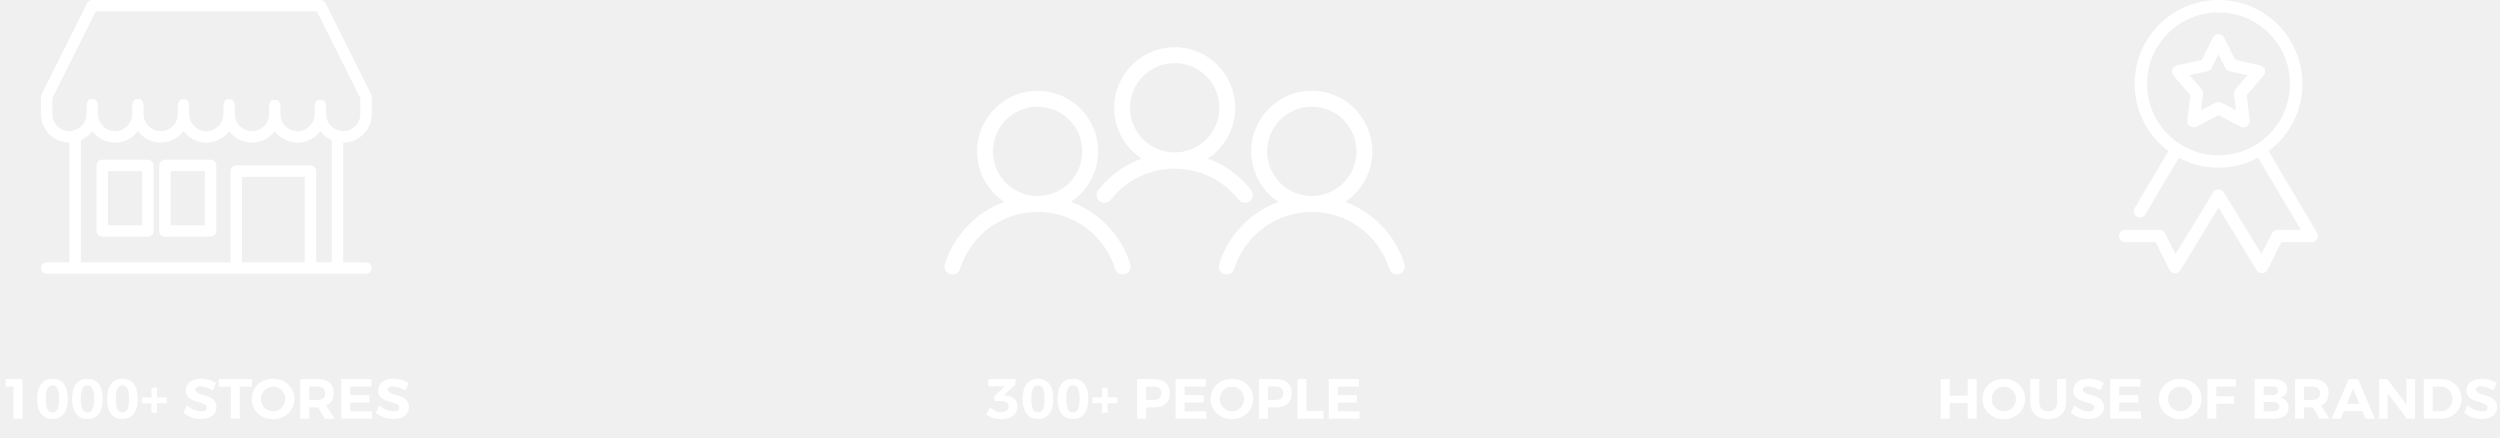
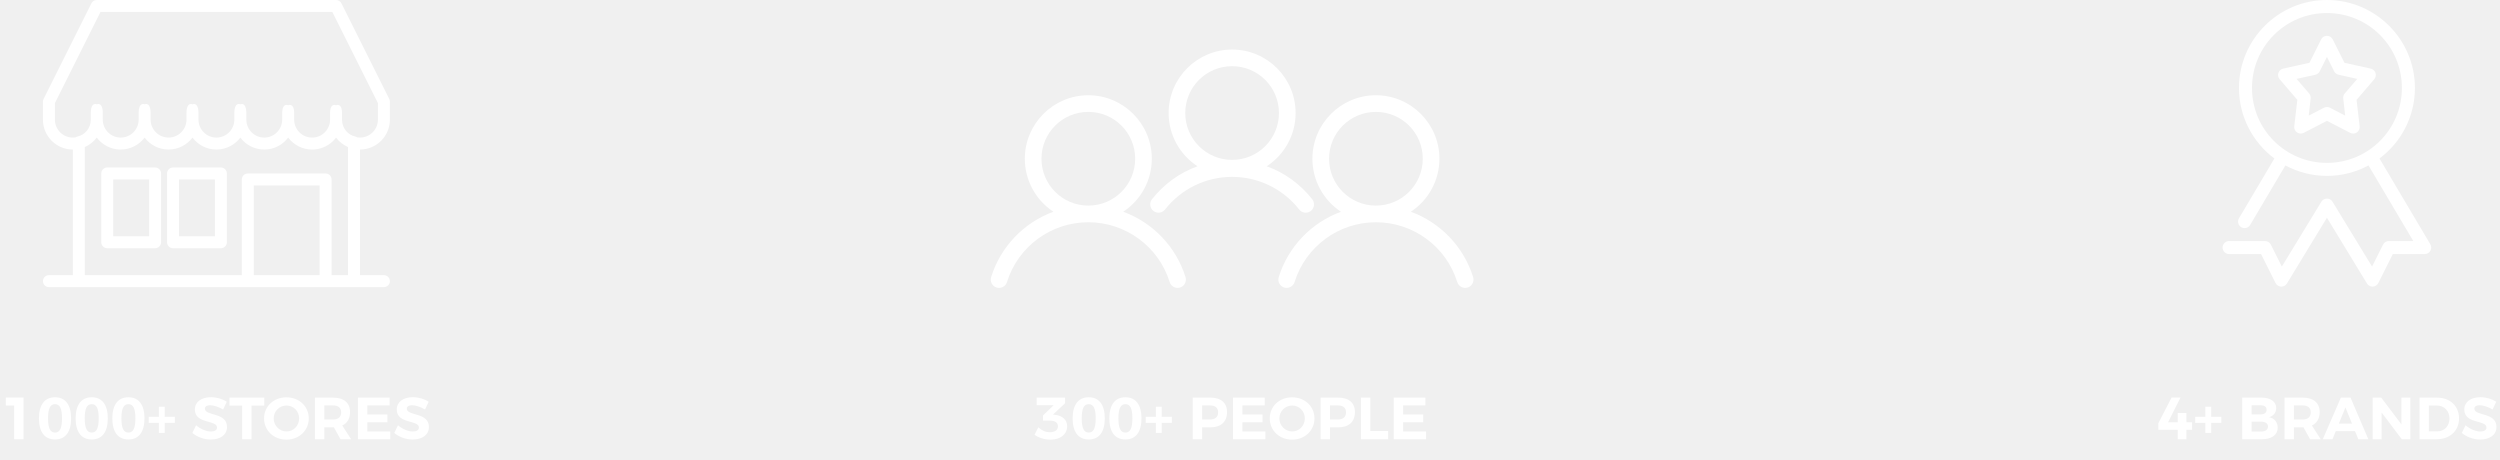
- <svg xmlns="http://www.w3.org/2000/svg" width="794" height="139" viewBox="0 0 794 139" fill="none">
+ <svg xmlns="http://www.w3.org/2000/svg" width="757" height="139" viewBox="0 0 757 139" fill="none">
  <path d="M1.764 120.382H7.128V133H4.284V122.794H1.764V120.382ZM16.671 120.292C19.803 120.292 21.531 122.578 21.531 126.682C21.531 130.804 19.803 133.072 16.671 133.072C13.521 133.072 11.793 130.804 11.793 126.682C11.793 122.578 13.521 120.292 16.671 120.292ZM16.671 122.38C15.213 122.38 14.547 123.676 14.547 126.682C14.547 129.67 15.213 130.984 16.671 130.984C18.111 130.984 18.777 129.67 18.777 126.682C18.777 123.676 18.111 122.38 16.671 122.38ZM27.781 120.292C30.913 120.292 32.641 122.578 32.641 126.682C32.641 130.804 30.913 133.072 27.781 133.072C24.631 133.072 22.903 130.804 22.903 126.682C22.903 122.578 24.631 120.292 27.781 120.292ZM27.781 122.38C26.323 122.38 25.657 123.676 25.657 126.682C25.657 129.67 26.323 130.984 27.781 130.984C29.221 130.984 29.887 129.67 29.887 126.682C29.887 123.676 29.221 122.38 27.781 122.38ZM38.89 120.292C42.022 120.292 43.75 122.578 43.75 126.682C43.75 130.804 42.022 133.072 38.89 133.072C35.74 133.072 34.012 130.804 34.012 126.682C34.012 122.578 35.74 120.292 38.89 120.292ZM38.89 122.38C37.432 122.38 36.766 123.676 36.766 126.682C36.766 129.67 37.432 130.984 38.89 130.984C40.33 130.984 40.996 129.67 40.996 126.682C40.996 123.676 40.33 122.38 38.89 122.38ZM52.952 126.214V128.05H49.873V131.092H48.109V128.05H45.032V126.214H48.109V123.154H49.873V126.214H52.952ZM67.569 124C66.237 123.208 64.653 122.704 63.645 122.704C62.691 122.704 62.043 123.046 62.043 123.73C62.043 126.052 68.757 124.756 68.739 129.292C68.739 131.758 66.597 133.09 63.807 133.09C61.737 133.09 59.667 132.298 58.245 131.092L59.379 128.77C60.675 129.922 62.511 130.66 63.843 130.66C65.013 130.66 65.715 130.228 65.715 129.454C65.715 127.078 59.001 128.464 59.001 124C59.001 121.714 60.963 120.274 63.879 120.274C65.643 120.274 67.407 120.814 68.667 121.642L67.569 124ZM69.49 120.4H80.02V122.812H76.168V133H73.324V122.812H69.49V120.4ZM86.725 120.31C90.577 120.31 93.493 123.046 93.493 126.7C93.493 130.336 90.577 133.126 86.725 133.126C82.873 133.126 79.957 130.354 79.957 126.7C79.957 123.028 82.873 120.31 86.725 120.31ZM86.761 122.794C84.637 122.794 82.873 124.486 82.873 126.7C82.873 128.914 84.655 130.642 86.761 130.642C88.867 130.642 90.577 128.914 90.577 126.7C90.577 124.486 88.867 122.794 86.761 122.794ZM106.321 133H103.099L101.101 129.4H100.831H98.203V133H95.359V120.4H100.831C104.125 120.4 105.997 121.984 105.997 124.774C105.997 126.718 105.169 128.122 103.639 128.842L106.321 133ZM98.203 122.758V127.024H100.831C102.397 127.024 103.297 126.304 103.297 124.864C103.297 123.46 102.397 122.758 100.831 122.758H98.203ZM108.384 120.4H117.978V122.758H111.228V125.494H117.312V127.852H111.228V130.642H118.176V133H108.384V120.4ZM128.705 124C127.373 123.208 125.789 122.704 124.781 122.704C123.827 122.704 123.179 123.046 123.179 123.73C123.179 126.052 129.893 124.756 129.875 129.292C129.875 131.758 127.733 133.09 124.943 133.09C122.873 133.09 120.803 132.298 119.381 131.092L120.515 128.77C121.811 129.922 123.647 130.66 124.979 130.66C126.149 130.66 126.851 130.228 126.851 129.454C126.851 127.078 120.137 128.464 120.137 124C120.137 121.714 122.099 120.274 125.015 120.274C126.779 120.274 128.543 120.814 129.803 121.642L128.705 124Z" fill="white" />
  <path fill-rule="evenodd" clip-rule="evenodd" d="M46.966 50.712H32.476C31.471 50.712 30.665 51.525 30.665 52.529V73.355C30.665 74.352 31.471 75.166 32.476 75.166H46.966C47.963 75.166 48.776 74.352 48.776 73.355V52.529C48.776 51.525 47.963 50.712 46.966 50.712ZM45.155 71.545H34.286V54.339H45.155V71.545ZM66.887 50.712H52.397C51.4 50.712 50.586 51.525 50.586 52.529V73.355C50.586 74.352 51.4 75.166 52.397 75.166H66.887C67.891 75.166 68.697 74.352 68.697 73.355V52.529C68.697 51.525 67.891 50.712 66.887 50.712ZM65.076 71.545H54.207V54.339H65.076V71.545ZM66.887 50.712H52.397C51.4 50.712 50.586 51.525 50.586 52.529V73.355C50.586 74.352 51.4 75.166 52.397 75.166H66.887C67.891 75.166 68.697 74.352 68.697 73.355V52.529C68.697 51.525 67.891 50.712 66.887 50.712ZM65.076 71.545H54.207V54.339H65.076V71.545ZM46.966 50.712H32.476C31.471 50.712 30.665 51.525 30.665 52.529V73.355C30.665 74.352 31.471 75.166 32.476 75.166H46.966C47.963 75.166 48.776 74.352 48.776 73.355V52.529C48.776 51.525 47.963 50.712 46.966 50.712ZM45.155 71.545H34.286V54.339H45.155V71.545ZM46.966 50.712H32.476C31.471 50.712 30.665 51.525 30.665 52.529V73.355C30.665 74.352 31.471 75.166 32.476 75.166H46.966C47.963 75.166 48.776 74.352 48.776 73.355V52.529C48.776 51.525 47.963 50.712 46.966 50.712ZM45.155 71.545H34.286V54.339H45.155V71.545ZM66.887 50.712H52.397C51.4 50.712 50.586 51.525 50.586 52.529V73.355C50.586 74.352 51.4 75.166 52.397 75.166H66.887C67.891 75.166 68.697 74.352 68.697 73.355V52.529C68.697 51.525 67.891 50.712 66.887 50.712ZM65.076 71.545H54.207V54.339H65.076V71.545ZM66.887 50.712H52.397C51.4 50.712 50.586 51.525 50.586 52.529V73.355C50.586 74.352 51.4 75.166 52.397 75.166H66.887C67.891 75.166 68.697 74.352 68.697 73.355V52.529C68.697 51.525 67.891 50.712 66.887 50.712ZM65.076 71.545H54.207V54.339H65.076V71.545ZM46.966 50.712H32.476C31.471 50.712 30.665 51.525 30.665 52.529V73.355C30.665 74.352 31.471 75.166 32.476 75.166H46.966C47.963 75.166 48.776 74.352 48.776 73.355V52.529C48.776 51.525 47.963 50.712 46.966 50.712ZM45.155 71.545H34.286V54.339H45.155V71.545ZM46.966 50.712H32.476C31.471 50.712 30.665 51.525 30.665 52.529V73.355C30.665 74.352 31.471 75.166 32.476 75.166H46.966C47.963 75.166 48.776 74.352 48.776 73.355V52.529C48.776 51.525 47.963 50.712 46.966 50.712ZM45.155 71.545H34.286V54.339H45.155V71.545ZM66.887 50.712H52.397C51.4 50.712 50.586 51.525 50.586 52.529V73.355C50.586 74.352 51.4 75.166 52.397 75.166H66.887C67.891 75.166 68.697 74.352 68.697 73.355V52.529C68.697 51.525 67.891 50.712 66.887 50.712ZM65.076 71.545H54.207V54.339H65.076V71.545ZM66.887 50.712H52.397C51.4 50.712 50.586 51.525 50.586 52.529V73.355C50.586 74.352 51.4 75.166 52.397 75.166H66.887C67.891 75.166 68.697 74.352 68.697 73.355V52.529C68.697 51.525 67.891 50.712 66.887 50.712ZM65.076 71.545H54.207V54.339H65.076V71.545ZM46.966 50.712H32.476C31.471 50.712 30.665 51.525 30.665 52.529V73.355C30.665 74.352 31.471 75.166 32.476 75.166H46.966C47.963 75.166 48.776 74.352 48.776 73.355V52.529C48.776 51.525 47.963 50.712 46.966 50.712ZM45.155 71.545H34.286V54.339H45.155V71.545ZM118.058 36.221V30.79C118.058 30.515 117.994 30.232 117.867 29.977L103.377 0.997C103.073 0.382 102.443 0 101.757 0H29.3C28.622 0 27.985 0.382 27.681 0.997L13.191 29.977C13.064 30.232 13 30.508 13 30.79V36.228C13 41.228 17.052 45.28 22.052 45.28H22.059V83.319H14.81C13.813 83.319 13 84.132 13 85.13C13 86.127 13.813 86.94 14.81 86.94H116.247C117.245 86.94 118.058 86.127 118.058 85.13C118.058 84.132 117.245 83.319 116.247 83.319H108.999V45.28C114.006 45.28 118.058 41.228 118.058 36.221ZM96.779 83.319H76.851V56.15H96.779V83.319ZM105.378 83.319H100.4V54.339C100.4 53.335 99.586 52.529 98.582 52.529H75.04C74.036 52.529 73.223 53.335 73.223 54.339V83.319H25.68V44.524C27.122 43.894 28.367 42.897 29.3 41.66C30.616 43.406 32.539 44.658 34.753 45.104L34.887 45.125L35.014 45.153L35.149 45.174L35.283 45.196L35.417 45.21L35.552 45.224L35.686 45.238L35.856 45.252L36.033 45.266L36.372 45.28H36.549C39.512 45.28 42.136 43.859 43.79 41.66C45.445 43.859 48.069 45.28 51.032 45.28H51.039C54.002 45.28 56.633 43.859 58.287 41.66C59.935 43.859 62.566 45.28 65.529 45.28C68.492 45.28 71.123 43.859 72.777 41.66C74.425 43.859 77.056 45.28 80.019 45.28C82.982 45.28 85.613 43.859 87.26 41.66C88.915 43.859 91.546 45.28 94.502 45.28H94.785L94.954 45.273L95.11 45.266L95.457 45.238L95.796 45.188L96.199 45.125L96.333 45.096C98.54 44.651 100.449 43.399 101.757 41.66C102.684 42.904 103.936 43.901 105.378 44.531V83.319ZM108.992 41.66C108.723 41.66 108.461 41.638 108.2 41.596L108.193 41.603C108.009 41.483 107.797 41.391 107.57 41.341C105.293 40.846 103.631 38.81 103.568 36.377L103.561 36.349V33.987C103.497 31.957 102.62 31.547 101.75 31.872C100.888 31.554 100.032 31.943 99.947 33.93V34.065L99.94 34.107V36.349L99.933 36.504L99.926 36.646L99.912 36.78L99.905 36.886L99.862 37.19C99.608 38.569 98.844 39.772 97.755 40.578L97.705 40.62L97.627 40.677L97.55 40.733L97.465 40.79L97.38 40.839L97.295 40.896L97.217 40.938L97.126 40.988L97.041 41.037L96.949 41.08L96.864 41.122L96.772 41.165L96.687 41.207L96.588 41.249L96.496 41.285L96.404 41.32L96.22 41.384L95.966 41.462L95.704 41.525L95.435 41.582L95.301 41.603L95.167 41.617L95.046 41.631L94.862 41.645L94.679 41.653L94.502 41.66C91.503 41.66 89.071 39.227 89.071 36.228V34.029C89.071 33.994 89.071 33.959 89.064 33.923V33.867C88.972 31.936 88.116 31.547 87.26 31.865C86.44 31.561 85.613 31.908 85.471 33.683V33.739C85.464 33.803 85.457 33.859 85.457 33.923V34.057L85.45 34.1V36.221C85.45 39.22 83.017 41.66 80.019 41.66C77.02 41.66 74.588 39.22 74.588 36.221V34.157C74.588 34.079 74.581 34.001 74.581 33.93V33.881L74.574 33.718C74.531 33.039 74.411 32.537 74.227 32.191L74.199 32.12L74.149 32.035L74.079 31.943C73.739 31.469 73.258 31.398 72.777 31.582C72.417 31.448 72.063 31.448 71.759 31.653C71.752 31.653 71.752 31.66 71.745 31.66L71.703 31.695C71.688 31.703 71.674 31.717 71.66 31.724L71.632 31.752C71.618 31.766 71.603 31.78 71.589 31.795C71.568 31.816 71.547 31.837 71.526 31.858L71.498 31.894C71.483 31.915 71.469 31.936 71.455 31.957L71.441 31.971C71.398 32.035 71.356 32.106 71.321 32.184L71.306 32.205C71.101 32.629 70.974 33.273 70.96 34.171V36.221C70.96 39.22 68.527 41.66 65.529 41.66C62.531 41.66 60.098 39.22 60.098 36.221V34.227L60.091 34.029V33.959C60.062 33.068 59.907 32.452 59.673 32.063L59.652 32.021L59.589 31.943C59.249 31.462 58.768 31.398 58.287 31.582C58.005 31.476 57.729 31.455 57.474 31.547C57.326 31.604 57.184 31.695 57.057 31.837L57.036 31.858C56.703 32.254 56.477 32.975 56.47 34.164V36.221C56.47 39.22 54.037 41.653 51.039 41.653H51.032C48.033 41.653 45.608 39.227 45.608 36.228V34.171C45.608 34.114 45.608 34.065 45.601 34.015V33.845C45.601 33.831 45.594 33.824 45.594 33.817C45.495 31.717 44.646 31.257 43.797 31.582C43.055 31.299 42.319 31.618 42.072 33.075L42.065 33.089C42.058 33.138 42.051 33.188 42.044 33.244L42.037 33.287C42.029 33.329 42.029 33.386 42.022 33.435C42.001 33.676 41.987 33.937 41.987 34.227V36.221C41.987 39.22 39.547 41.66 36.549 41.66C33.55 41.66 31.118 39.22 31.118 36.221V34.1C31.111 33.669 31.075 33.308 31.019 32.997C30.757 31.604 30.029 31.307 29.307 31.582C29.272 31.568 29.237 31.554 29.208 31.547C28.728 31.398 28.261 31.512 27.928 32.035L27.921 32.056C27.688 32.438 27.532 33.032 27.497 33.902V36.25L27.49 36.37C27.426 38.796 25.765 40.832 23.487 41.334C23.254 41.384 23.042 41.476 22.858 41.596C22.603 41.631 22.335 41.66 22.059 41.66H22.052C19.053 41.66 16.628 39.227 16.628 36.228V31.215L30.425 3.621H100.64L114.437 31.215V36.221C114.437 39.22 112.004 41.66 108.992 41.66ZM66.887 50.712H52.397C51.4 50.712 50.586 51.525 50.586 52.529V73.355C50.586 74.352 51.4 75.166 52.397 75.166H66.887C67.891 75.166 68.697 74.352 68.697 73.355V52.529C68.697 51.525 67.891 50.712 66.887 50.712ZM65.076 71.545H54.207V54.339H65.076V71.545ZM46.966 50.712H32.476C31.471 50.712 30.665 51.525 30.665 52.529V73.355C30.665 74.352 31.471 75.166 32.476 75.166H46.966C47.963 75.166 48.776 74.352 48.776 73.355V52.529C48.776 51.525 47.963 50.712 46.966 50.712ZM45.155 71.545H34.286V54.339H45.155V71.545ZM46.966 50.712H32.476C31.471 50.712 30.665 51.525 30.665 52.529V73.355C30.665 74.352 31.471 75.166 32.476 75.166H46.966C47.963 75.166 48.776 74.352 48.776 73.355V52.529C48.776 51.525 47.963 50.712 46.966 50.712ZM45.155 71.545H34.286V54.339H45.155V71.545ZM66.887 50.712H52.397C51.4 50.712 50.586 51.525 50.586 52.529V73.355C50.586 74.352 51.4 75.166 52.397 75.166H66.887C67.891 75.166 68.697 74.352 68.697 73.355V52.529C68.697 51.525 67.891 50.712 66.887 50.712ZM65.076 71.545H54.207V54.339H65.076V71.545ZM66.887 50.712H52.397C51.4 50.712 50.586 51.525 50.586 52.529V73.355C50.586 74.352 51.4 75.166 52.397 75.166H66.887C67.891 75.166 68.697 74.352 68.697 73.355V52.529C68.697 51.525 67.891 50.712 66.887 50.712ZM65.076 71.545H54.207V54.339H65.076V71.545ZM46.966 50.712H32.476C31.471 50.712 30.665 51.525 30.665 52.529V73.355C30.665 74.352 31.471 75.166 32.476 75.166H46.966C47.963 75.166 48.776 74.352 48.776 73.355V52.529C48.776 51.525 47.963 50.712 46.966 50.712ZM45.155 71.545H34.286V54.339H45.155V71.545ZM46.966 50.712H32.476C31.471 50.712 30.665 51.525 30.665 52.529V73.355C30.665 74.352 31.471 75.166 32.476 75.166H46.966C47.963 75.166 48.776 74.352 48.776 73.355V52.529C48.776 51.525 47.963 50.712 46.966 50.712ZM45.155 71.545H34.286V54.339H45.155V71.545ZM66.887 50.712H52.397C51.4 50.712 50.586 51.525 50.586 52.529V73.355C50.586 74.352 51.4 75.166 52.397 75.166H66.887C67.891 75.166 68.697 74.352 68.697 73.355V52.529C68.697 51.525 67.891 50.712 66.887 50.712ZM65.076 71.545H54.207V54.339H65.076V71.545ZM66.887 50.712H52.397C51.4 50.712 50.586 51.525 50.586 52.529V73.355C50.586 74.352 51.4 75.166 52.397 75.166H66.887C67.891 75.166 68.697 74.352 68.697 73.355V52.529C68.697 51.525 67.891 50.712 66.887 50.712ZM65.076 71.545H54.207V54.339H65.076V71.545ZM46.966 50.712H32.476C31.471 50.712 30.665 51.525 30.665 52.529V73.355C30.665 74.352 31.471 75.166 32.476 75.166H46.966C47.963 75.166 48.776 74.352 48.776 73.355V52.529C48.776 51.525 47.963 50.712 46.966 50.712ZM45.155 71.545H34.286V54.339H45.155V71.545Z" fill="white" />
  <path d="M319.534 125.62C321.658 125.872 323.134 127.096 323.134 129.058C323.134 131.452 321.172 133.126 318.076 133.126C316.294 133.126 314.458 132.532 313.252 131.65L314.404 129.382C315.412 130.354 316.618 130.876 317.86 130.876C319.444 130.876 320.344 130.192 320.344 129.094C320.344 127.942 319.444 127.366 317.842 127.366H315.826V125.8L319.048 122.704H313.9V120.4H322.504V122.11L318.85 125.53L319.534 125.62ZM329.671 120.292C332.803 120.292 334.531 122.578 334.531 126.682C334.531 130.804 332.803 133.072 329.671 133.072C326.521 133.072 324.793 130.804 324.793 126.682C324.793 122.578 326.521 120.292 329.671 120.292ZM329.671 122.38C328.213 122.38 327.547 123.676 327.547 126.682C327.547 129.67 328.213 130.984 329.671 130.984C331.111 130.984 331.777 129.67 331.777 126.682C331.777 123.676 331.111 122.38 329.671 122.38ZM340.781 120.292C343.913 120.292 345.641 122.578 345.641 126.682C345.641 130.804 343.913 133.072 340.781 133.072C337.631 133.072 335.903 130.804 335.903 126.682C335.903 122.578 337.631 120.292 340.781 120.292ZM340.781 122.38C339.323 122.38 338.657 123.676 338.657 126.682C338.657 129.67 339.323 130.984 340.781 130.984C342.221 130.984 342.887 129.67 342.887 126.682C342.887 123.676 342.221 122.38 340.781 122.38ZM354.842 126.214V128.05H351.764V131.092H350V128.05H346.922V126.214H350V123.154H351.764V126.214H354.842ZM366.507 120.4C369.711 120.4 371.547 121.984 371.547 124.774C371.547 127.708 369.711 129.4 366.507 129.4H364.005V133H361.161V120.4H366.507ZM366.363 127.024C367.947 127.024 368.847 126.304 368.847 124.864C368.847 123.46 367.947 122.758 366.363 122.758H364.005V127.024H366.363ZM373.361 120.4H382.955V122.758H376.205V125.494H382.289V127.852H376.205V130.642H383.153V133H373.361V120.4ZM391.252 120.31C395.104 120.31 398.02 123.046 398.02 126.7C398.02 130.336 395.104 133.126 391.252 133.126C387.4 133.126 384.484 130.354 384.484 126.7C384.484 123.028 387.4 120.31 391.252 120.31ZM391.288 122.794C389.164 122.794 387.4 124.486 387.4 126.7C387.4 128.914 389.182 130.642 391.288 130.642C393.394 130.642 395.104 128.914 395.104 126.7C395.104 124.486 393.394 122.794 391.288 122.794ZM405.232 120.4C408.436 120.4 410.272 121.984 410.272 124.774C410.272 127.708 408.436 129.4 405.232 129.4H402.73V133H399.886V120.4H405.232ZM405.088 127.024C406.672 127.024 407.572 126.304 407.572 124.864C407.572 123.46 406.672 122.758 405.088 122.758H402.73V127.024H405.088ZM412.085 120.4H414.929V130.516H420.329V133H412.085V120.4ZM422.017 120.4H431.611V122.758H424.861V125.494H430.945V127.852H424.861V130.642H431.809V133H422.017V120.4Z" fill="white" />
  <path d="M397.354 60.349C393.78 55.791 389.008 52.309 383.565 50.348C388.829 46.909 392.311 40.974 392.311 34.233C392.311 23.625 383.686 15 373.078 15C362.47 15.007 353.86 23.632 353.86 34.233C353.86 40.974 357.341 46.909 362.606 50.348C357.156 52.317 352.397 55.776 348.816 60.342C347.96 61.434 348.16 63.017 349.251 63.873C350.343 64.722 351.919 64.529 352.775 63.438C357.669 57.189 365.145 53.558 373.078 53.558C381.018 53.558 388.494 57.189 393.395 63.438C394.244 64.529 395.828 64.729 396.919 63.873C398.01 63.017 398.203 61.441 397.354 60.349ZM373.078 48.414C365.238 48.414 358.896 42.072 358.896 34.233C358.896 26.385 365.231 20.044 373.078 20.044C380.932 20.044 387.267 26.378 387.267 34.233C387.267 42.072 380.925 48.414 373.078 48.414Z" fill="white" />
  <path d="M358.975 83.912C356.129 74.752 349.102 67.404 340.113 64.116C345.507 60.556 348.767 54.556 348.767 48.072C348.767 37.464 340.142 28.839 329.541 28.839C318.941 28.839 310.316 37.464 310.316 48.072C310.316 54.564 313.583 60.549 318.969 64.116C309.981 67.404 302.961 74.752 300.115 83.912C299.701 85.239 300.443 86.651 301.763 87.065C303.089 87.472 304.502 86.737 304.916 85.41C308.269 74.631 318.256 67.297 329.541 67.297C340.827 67.297 350.821 74.631 354.174 85.41C354.588 86.737 356 87.472 357.327 87.065C358.647 86.651 359.389 85.239 358.975 83.912ZM329.541 62.254C321.694 62.254 315.359 55.912 315.359 48.065C315.359 40.218 321.694 33.883 329.541 33.883C337.388 33.883 343.73 40.218 343.73 48.065C343.73 55.912 337.388 62.254 329.541 62.254Z" fill="white" />
  <path d="M446.064 83.912C443.211 74.738 436.191 67.411 427.203 64.116C432.589 60.549 435.856 54.571 435.856 48.072C435.856 37.464 427.231 28.839 416.623 28.839C406.015 28.839 397.398 37.464 397.398 48.072C397.398 54.564 400.658 60.556 406.044 64.123C397.063 67.411 390.043 74.752 387.197 83.912C386.783 85.239 387.525 86.651 388.845 87.065C390.171 87.472 391.584 86.737 391.998 85.41C395.351 74.631 405.345 67.297 416.63 67.297C427.909 67.297 437.91 74.631 441.256 85.41C441.67 86.737 443.082 87.472 444.409 87.065C445.736 86.651 446.471 85.239 446.064 83.912ZM416.623 62.254C408.783 62.254 402.441 55.912 402.441 48.065C402.441 40.225 408.79 33.883 416.623 33.883C424.478 33.883 430.812 40.218 430.812 48.065C430.812 55.912 424.47 62.254 416.623 62.254Z" fill="white" />
-   <path d="M616.386 120.4H619.23V125.656H624.936V120.4H627.78V133H624.936V128.032H619.23V133H616.386V120.4ZM636.422 120.31C640.274 120.31 643.19 123.046 643.19 126.7C643.19 130.336 640.274 133.126 636.422 133.126C632.57 133.126 629.654 130.354 629.654 126.7C629.654 123.028 632.57 120.31 636.422 120.31ZM636.458 122.794C634.334 122.794 632.57 124.486 632.57 126.7C632.57 128.914 634.352 130.642 636.458 130.642C638.564 130.642 640.274 128.914 640.274 126.7C640.274 124.486 638.564 122.794 636.458 122.794ZM647.666 127.726C647.666 129.544 648.854 130.642 650.546 130.642C652.238 130.642 653.354 129.544 653.354 127.726V120.4H656.198V127.726C656.198 131.056 654.02 133.126 650.546 133.126C647.054 133.126 644.822 131.056 644.822 127.726V120.4H647.666V127.726ZM667.03 124C665.698 123.208 664.114 122.704 663.106 122.704C662.152 122.704 661.504 123.046 661.504 123.73C661.504 126.052 668.218 124.756 668.2 129.292C668.2 131.758 666.058 133.09 663.268 133.09C661.198 133.09 659.128 132.298 657.706 131.092L658.84 128.77C660.136 129.922 661.972 130.66 663.304 130.66C664.474 130.66 665.176 130.228 665.176 129.454C665.176 127.078 658.462 128.464 658.462 124C658.462 121.714 660.424 120.274 663.34 120.274C665.104 120.274 666.868 120.814 668.128 121.642L667.03 124ZM670.193 120.4H679.787V122.758H673.037V125.494H679.121V127.852H673.037V130.642H679.985V133H670.193V120.4ZM692.426 120.31C696.278 120.31 699.194 123.046 699.194 126.7C699.194 130.336 696.278 133.126 692.426 133.126C688.574 133.126 685.658 130.354 685.658 126.7C685.658 123.028 688.574 120.31 692.426 120.31ZM692.462 122.794C690.338 122.794 688.574 124.486 688.574 126.7C688.574 128.914 690.356 130.642 692.462 130.642C694.568 130.642 696.278 128.914 696.278 126.7C696.278 124.486 694.568 122.794 692.462 122.794ZM701.06 120.4H710.114L710.096 122.758H703.904V125.854H709.592V128.23H703.904V133H701.06V120.4ZM721.903 120.4C724.675 120.4 726.403 121.606 726.403 123.55C726.403 124.918 725.575 125.98 724.225 126.322C725.845 126.628 726.853 127.852 726.853 129.508C726.853 131.668 725.035 133 722.101 133H716.107V120.4H721.903ZM721.759 125.476C722.821 125.476 723.487 124.954 723.487 124.072C723.487 123.208 722.821 122.722 721.759 122.722H718.951V125.476H721.759ZM721.759 130.678C723.109 130.678 723.919 130.12 723.919 129.148C723.919 128.23 723.109 127.672 721.759 127.672H718.951V130.678H721.759ZM739.883 133H736.661L734.663 129.4H734.393H731.765V133H728.921V120.4H734.393C737.687 120.4 739.559 121.984 739.559 124.774C739.559 126.718 738.731 128.122 737.201 128.842L739.883 133ZM731.765 122.758V127.024H734.393C735.959 127.024 736.859 126.304 736.859 124.864C736.859 123.46 735.959 122.758 734.393 122.758H731.765ZM751.253 133L750.263 130.552H744.431L743.441 133H740.507L745.979 120.4H748.913L754.295 133H751.253ZM745.367 128.266H749.345L747.365 123.37L745.367 128.266ZM755.605 120.4H758.197L764.317 128.5V120.4H767.017V133H764.425L758.323 124.918V133H755.605V120.4ZM775.136 120.4C779.042 120.4 781.76 122.974 781.76 126.7C781.76 130.408 779.006 133 775.028 133H769.79V120.4H775.136ZM775.208 130.606C777.314 130.606 778.862 129.022 778.862 126.718C778.862 124.396 777.242 122.794 775.082 122.794H772.634V130.606H775.208ZM791.922 124C790.59 123.208 789.006 122.704 787.998 122.704C787.044 122.704 786.396 123.046 786.396 123.73C786.396 126.052 793.11 124.756 793.092 129.292C793.092 131.758 790.95 133.09 788.16 133.09C786.09 133.09 784.02 132.298 782.598 131.092L783.732 128.77C785.028 129.922 786.864 130.66 788.196 130.66C789.366 130.66 790.068 130.228 790.068 129.454C790.068 127.078 783.354 128.464 783.354 124C783.354 121.714 785.316 120.274 788.232 120.274C789.996 120.274 791.76 120.814 793.02 121.642L791.922 124Z" fill="white" />
+   <path d="M657.554 120.382H660.254L656.492 127.852H659.426V125.062H662.036L662.054 127.852H663.764V130.138H662.036V133H659.426V130.138H653.54V128.158L657.554 120.382ZM672.623 126.214V128.05H669.545V131.092H667.781V128.05H664.703V126.214H667.781V123.154H669.545V126.214H672.623ZM684.739 120.4C687.511 120.4 689.239 121.606 689.239 123.55C689.239 124.918 688.411 125.98 687.061 126.322C688.681 126.628 689.689 127.852 689.689 129.508C689.689 131.668 687.871 133 684.937 133H678.943V120.4H684.739ZM684.595 125.476C685.657 125.476 686.323 124.954 686.323 124.072C686.323 123.208 685.657 122.722 684.595 122.722H681.787V125.476H684.595ZM684.595 130.678C685.945 130.678 686.755 130.12 686.755 129.148C686.755 128.23 685.945 127.672 684.595 127.672H681.787V130.678H684.595ZM702.719 133H699.497L697.499 129.4H697.229H694.601V133H691.757V120.4H697.229C700.523 120.4 702.395 121.984 702.395 124.774C702.395 126.718 701.567 128.122 700.037 128.842L702.719 133ZM694.601 122.758V127.024H697.229C698.795 127.024 699.695 126.304 699.695 124.864C699.695 123.46 698.795 122.758 697.229 122.758H694.601ZM714.088 133L713.098 130.552H707.266L706.276 133H703.342L708.814 120.4H711.748L717.13 133H714.088ZM708.202 128.266H712.18L710.2 123.37L708.202 128.266ZM718.441 120.4H721.033L727.153 128.5V120.4H729.853V133H727.261L721.159 124.918V133H718.441V120.4ZM737.972 120.4C741.878 120.4 744.596 122.974 744.596 126.7C744.596 130.408 741.842 133 737.864 133H732.626V120.4H737.972ZM738.044 130.606C740.15 130.606 741.698 129.022 741.698 126.718C741.698 124.396 740.078 122.794 737.918 122.794H735.47V130.606H738.044ZM754.758 124C753.426 123.208 751.842 122.704 750.834 122.704C749.88 122.704 749.232 123.046 749.232 123.73C749.232 126.052 755.946 124.756 755.928 129.292C755.928 131.758 753.786 133.09 750.996 133.09C748.926 133.09 746.856 132.298 745.434 131.092L746.568 128.77C747.864 129.922 749.7 130.66 751.032 130.66C752.202 130.66 752.904 130.228 752.904 129.454C752.904 127.078 746.19 128.464 746.19 124C746.19 121.714 748.152 120.274 751.068 120.274C752.832 120.274 754.596 120.814 755.856 121.642L754.758 124Z" fill="white" />
  <path d="M719.302 22.073C719.085 21.417 718.531 20.924 717.857 20.779L709.902 19.017L706.355 11.93C706.018 11.262 705.331 10.847 704.591 10.847C704.537 10.847 704.476 10.847 704.416 10.853C703.742 10.919 703.146 11.322 702.844 11.93L699.298 19.017L691.343 20.779C690.662 20.924 690.114 21.417 689.897 22.073C689.675 22.728 689.813 23.456 690.265 23.98L695.63 30.236L694.703 38.25C694.619 38.978 694.944 39.687 695.546 40.096C696.142 40.512 696.925 40.56 697.569 40.223L704.597 36.589L711.63 40.223C712.275 40.56 713.058 40.512 713.654 40.096C714.256 39.687 714.575 38.978 714.497 38.25L713.569 30.236L718.935 23.98C719.387 23.456 719.525 22.728 719.302 22.073ZM709.992 28.299C709.685 28.654 709.523 29.105 709.523 29.575C709.523 29.653 709.523 29.731 709.535 29.809L710.119 35.013L705.494 32.613C705.217 32.468 704.904 32.396 704.603 32.396C704.29 32.396 703.989 32.468 703.706 32.613L699.081 35.013L699.665 29.809C699.731 29.262 699.562 28.714 699.201 28.299L695.413 23.89L701.086 22.626C701.658 22.5 702.14 22.127 702.411 21.609L704.597 17.23L706.789 21.609C707.06 22.127 707.541 22.5 708.114 22.626L713.786 23.89L709.992 28.299ZM719.302 22.073C719.085 21.417 718.531 20.924 717.857 20.779L709.902 19.017L706.355 11.93C706.018 11.262 705.331 10.847 704.591 10.847C704.537 10.847 704.476 10.847 704.416 10.853C703.742 10.919 703.146 11.322 702.844 11.93L699.298 19.017L691.343 20.779C690.662 20.924 690.114 21.417 689.897 22.073C689.675 22.728 689.813 23.456 690.265 23.98L695.63 30.236L694.703 38.25C694.619 38.978 694.944 39.687 695.546 40.096C696.142 40.512 696.925 40.56 697.569 40.223L704.597 36.589L711.63 40.223C712.275 40.56 713.058 40.512 713.654 40.096C714.256 39.687 714.575 38.978 714.497 38.25L713.569 30.236L718.935 23.98C719.387 23.456 719.525 22.728 719.302 22.073ZM709.992 28.299C709.685 28.654 709.523 29.105 709.523 29.575C709.523 29.653 709.523 29.731 709.535 29.809L710.119 35.013L705.494 32.613C705.217 32.468 704.904 32.396 704.603 32.396C704.29 32.396 703.989 32.468 703.706 32.613L699.081 35.013L699.665 29.809C699.731 29.262 699.562 28.714 699.201 28.299L695.413 23.89L701.086 22.626C701.658 22.5 702.14 22.127 702.411 21.609L704.597 17.23L706.789 21.609C707.06 22.127 707.541 22.5 708.114 22.626L713.786 23.89L709.992 28.299ZM735.892 73.942L720.507 47.989C727.016 43.129 731.238 35.362 731.238 26.633C731.238 11.948 719.29 0 704.597 0C689.909 0 677.962 11.948 677.962 26.633C677.962 35.362 682.183 43.135 688.687 47.989L678.022 65.989V65.995C677.715 66.441 677.613 67 677.733 67.529C677.848 68.065 678.185 68.522 678.655 68.799C679.118 69.076 679.684 69.148 680.208 68.991C680.732 68.841 681.166 68.48 681.413 67.999L692.017 50.089C695.775 52.11 700.044 53.26 704.597 53.26C709.155 53.26 713.425 52.11 717.176 50.089L730.744 72.986H723.343C722.602 72.992 721.922 73.407 721.591 74.069L718.26 80.722L706.295 61.092C705.94 60.491 705.295 60.13 704.597 60.13C703.904 60.13 703.26 60.491 702.905 61.092L690.939 80.722L687.609 74.069C687.272 73.407 686.597 72.992 685.851 72.986H674.999C674.469 72.98 673.964 73.184 673.584 73.557C673.211 73.924 673 74.436 673 74.959C673 75.489 673.211 75.994 673.584 76.367C673.964 76.734 674.469 76.938 674.999 76.932H684.652L689.03 85.686C689.349 86.329 689.994 86.751 690.71 86.787C691.427 86.817 692.107 86.456 692.481 85.842L704.597 65.929L716.719 85.842C717.092 86.456 717.773 86.817 718.489 86.787C719.206 86.751 719.85 86.329 720.169 85.686L724.547 76.932H734.2C734.911 76.932 735.567 76.553 735.923 75.934C736.272 75.314 736.26 74.556 735.892 73.942ZM704.597 49.319C692.041 49.319 681.906 39.188 681.906 26.633C681.906 14.083 692.041 3.946 704.597 3.946C717.158 3.946 727.293 14.077 727.293 26.633C727.293 39.188 717.152 49.319 704.597 49.319ZM717.857 20.779L709.902 19.017L706.355 11.93C706.018 11.262 705.331 10.847 704.591 10.847C704.537 10.847 704.476 10.847 704.416 10.853C703.742 10.919 703.146 11.322 702.844 11.93L699.298 19.017L691.343 20.779C690.662 20.924 690.114 21.417 689.897 22.073C689.675 22.728 689.813 23.456 690.265 23.98L695.63 30.236L694.703 38.25C694.619 38.978 694.944 39.687 695.546 40.096C696.142 40.512 696.925 40.56 697.569 40.223L704.597 36.589L711.63 40.223C712.275 40.56 713.058 40.512 713.654 40.096C714.256 39.687 714.575 38.978 714.497 38.25L713.569 30.236L718.935 23.98C719.387 23.456 719.525 22.728 719.302 22.073C719.085 21.417 718.531 20.924 717.857 20.779ZM709.992 28.299C709.685 28.654 709.523 29.105 709.523 29.575C709.523 29.653 709.523 29.731 709.535 29.809L710.119 35.013L705.494 32.613C705.217 32.468 704.904 32.396 704.603 32.396C704.29 32.396 703.989 32.468 703.706 32.613L699.081 35.013L699.665 29.809C699.731 29.262 699.562 28.714 699.201 28.299L695.413 23.89L701.086 22.626C701.658 22.5 702.14 22.127 702.411 21.609L704.597 17.23L706.789 21.609C707.06 22.127 707.541 22.5 708.114 22.626L713.786 23.89L709.992 28.299Z" fill="white" />
</svg>
